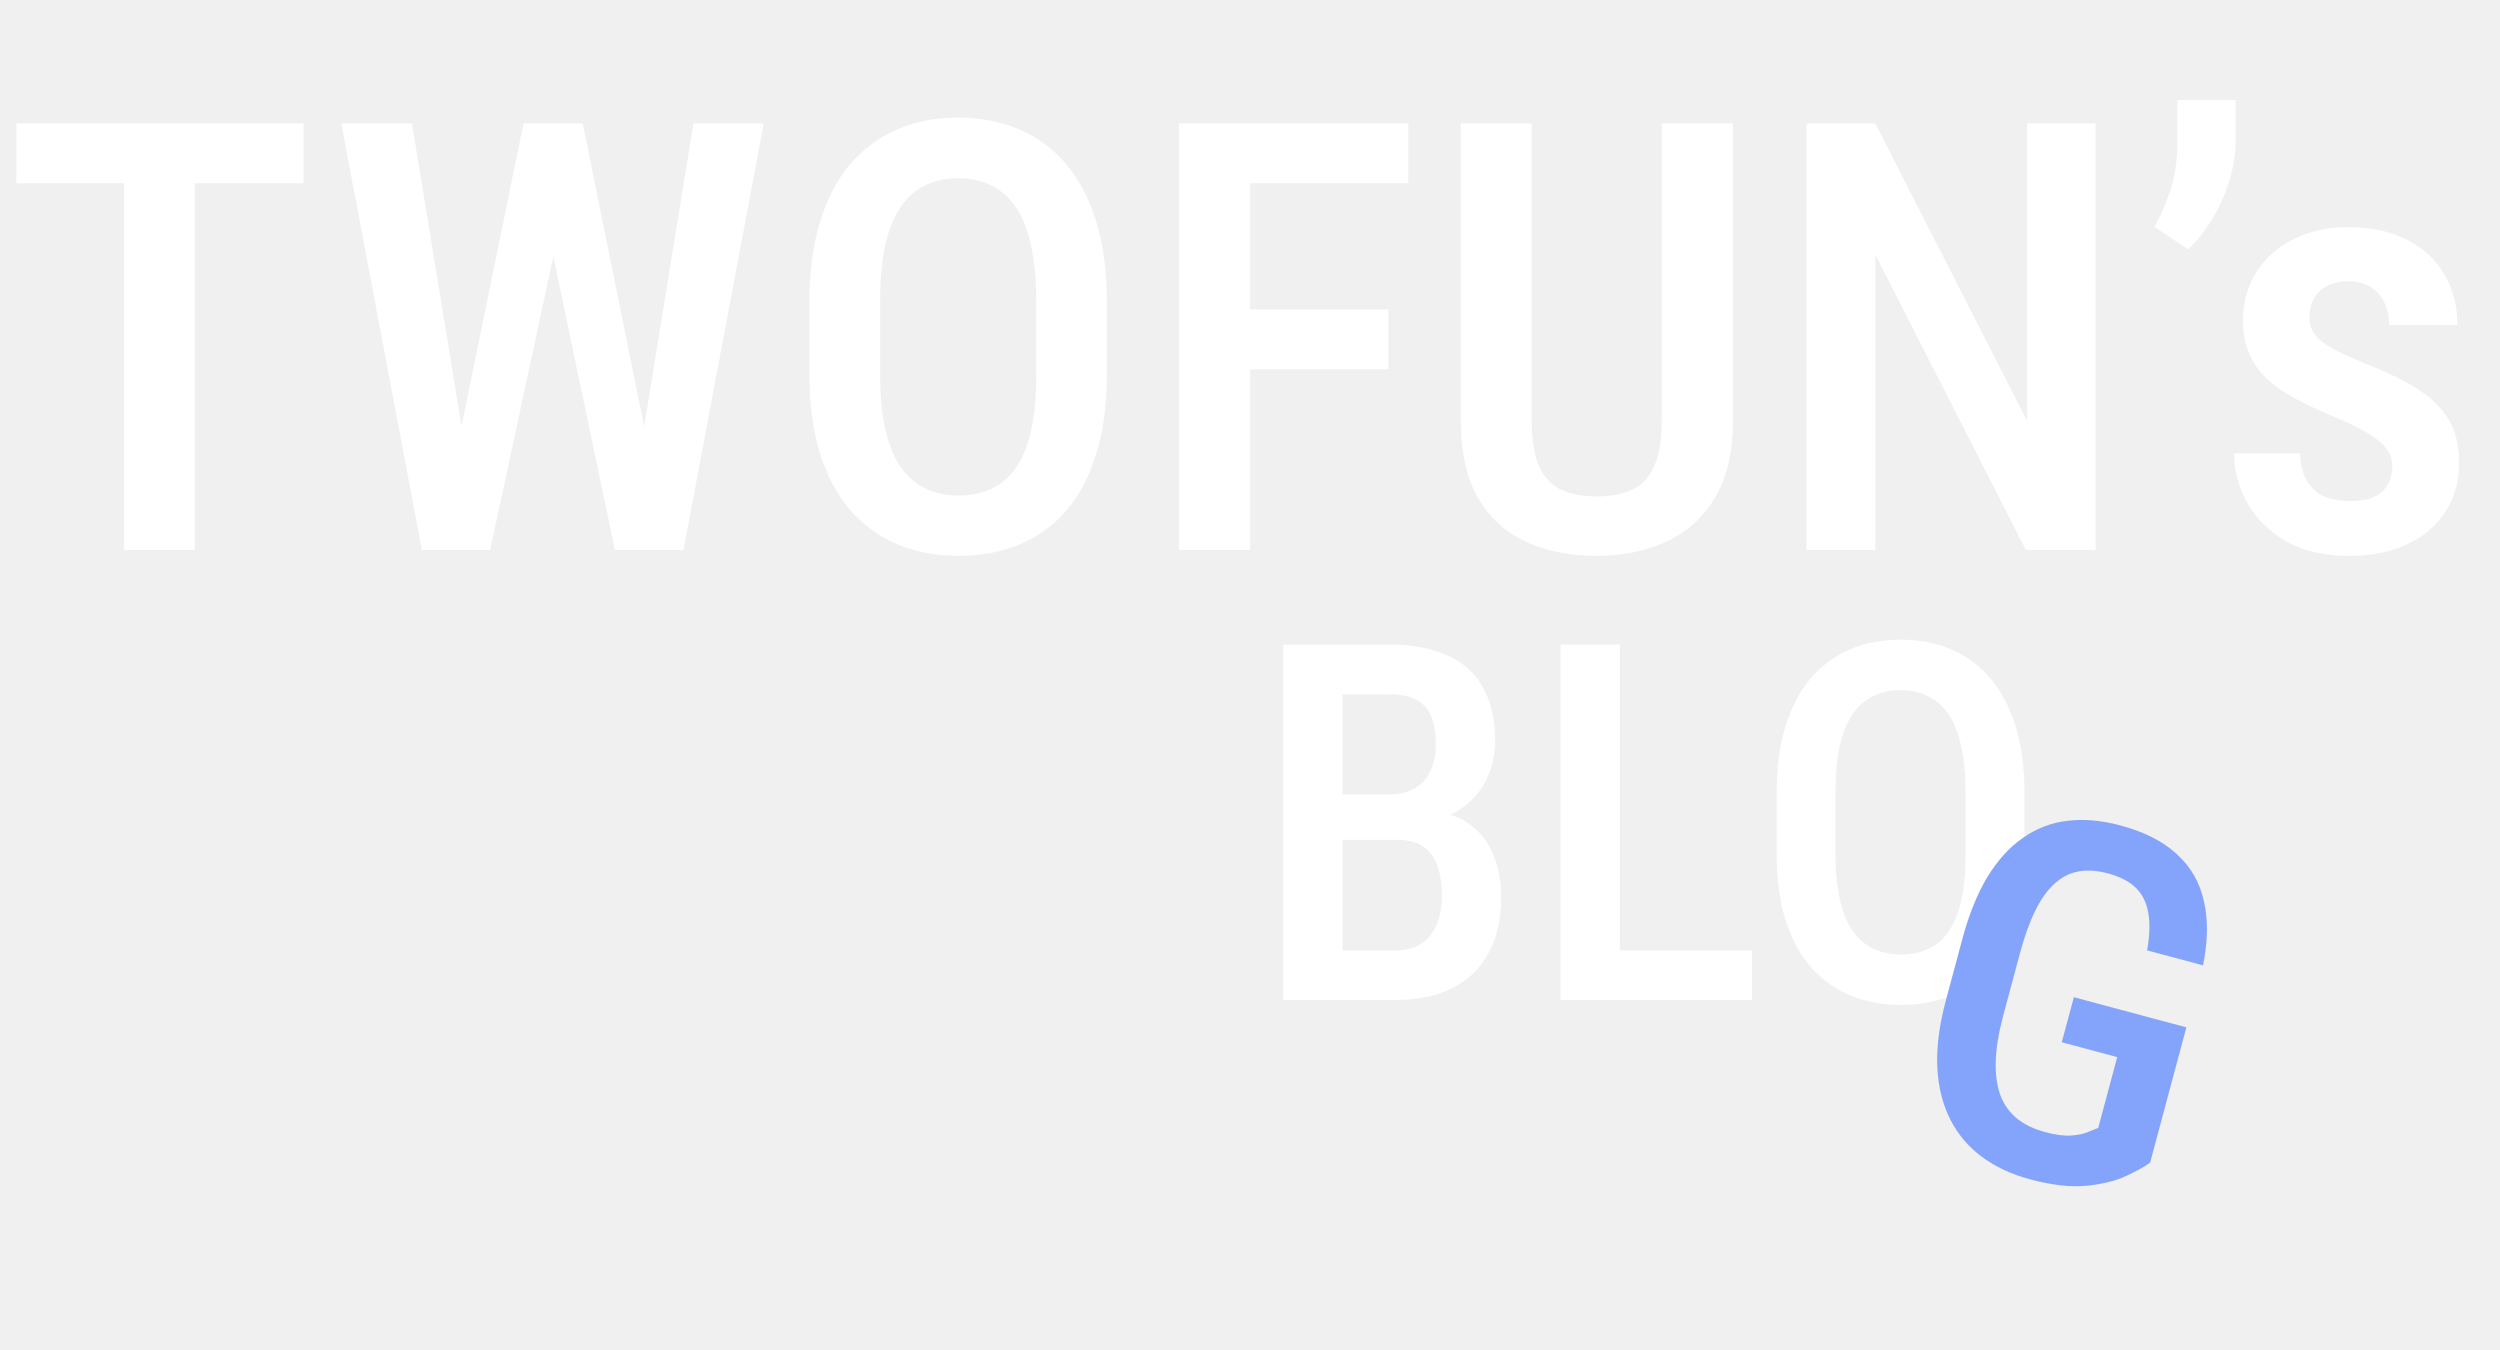
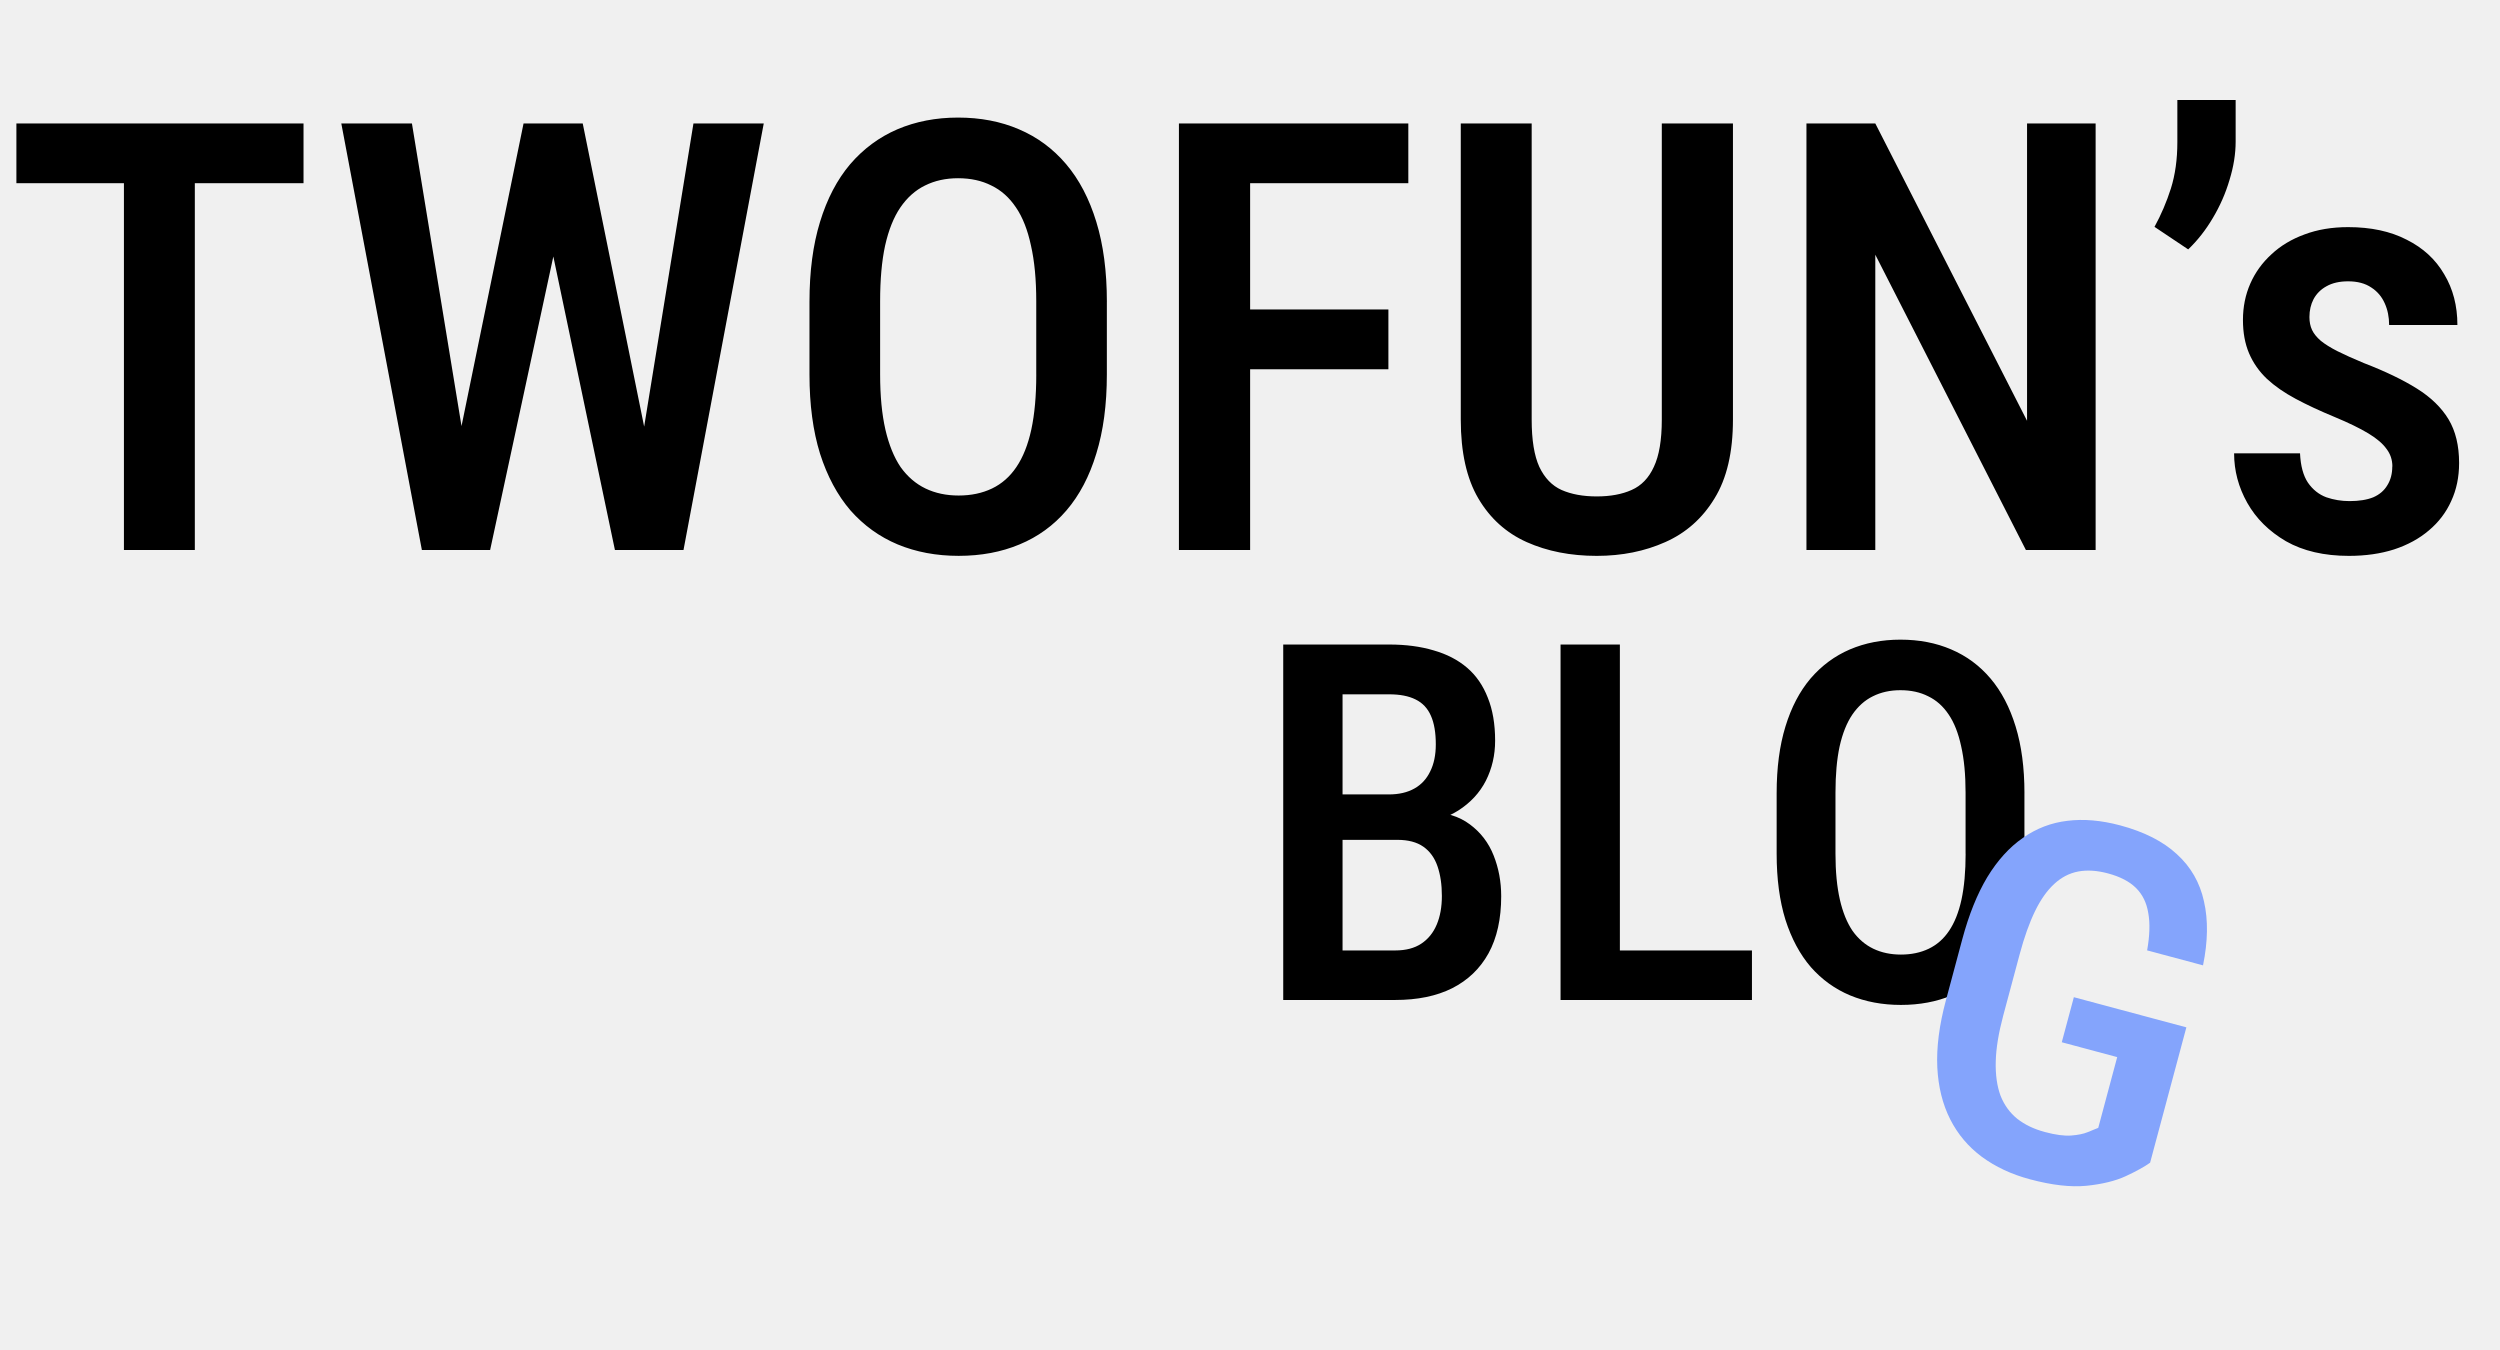
<svg xmlns="http://www.w3.org/2000/svg" id="logo" viewBox="0 0 100 54" fill="none">
-   <path d="M7.793 4.938V22H4.957V4.938h2.836Zm4.348 0v2.391H.656V4.938H12.141Zm6.07 13.324 2.731-13.324h1.688l-.07 3.34L19.605 22h-1.77l.375-3.738ZM16.477 4.938l2.168 13.23.094 3.832H16.875L13.652 4.938h2.824Zm9.117 13.184 2.144-13.184h2.812L27.34 22h-1.863l.117-3.879ZM23.309 4.938l2.707 13.359L26.367 22h-1.77L21.715 8.266l-.07-3.328h1.664Zm20.965 7.137v2.906c0 1.203-.141 2.258-.422 3.164-.274.906-.672 1.664-1.195 2.273-.516.602-1.141 1.055-1.875 1.359-.727.305-1.539.457-2.437.457-.891 0-1.703-.152-2.438-.457-.727-.305-1.355-.758-1.887-1.359-.523-.609-.93-1.367-1.219-2.273-.281-.906-.422-1.961-.422-3.164v-2.906c0-1.219.141-2.285.422-3.199.281-.922.684-1.691 1.207-2.309.531-.617 1.16-1.082 1.887-1.395.734-.313 1.543-.469 2.426-.469.898 0 1.711.156 2.438.469.734.312 1.363.777 1.887 1.395.523.617.926 1.387 1.207 2.309.281.914.422 1.98.422 3.199Zm-2.824 2.906v-2.93c0-.867-.07-1.609-.211-2.227-.133-.625-.332-1.133-.598-1.523-.266-.398-.594-.691-.984-.879-.383-.195-.828-.293-1.336-.293-.492 0-.934.098-1.324.293-.383.188-.711.48-.984.879-.266.391-.469.898-.609 1.523-.133.617-.199 1.359-.199 2.227v2.93c0 .852.07 1.586.211 2.203.141.609.344 1.109.609 1.5.274.383.606.668.996.856.391.188.832.281 1.324.281.5 0 .945-.094 1.336-.281.391-.188.715-.473.973-.856.266-.391.465-.891.598-1.5.133-.617.199-1.352.199-2.203Zm8.555-10.043V22h-2.848V4.938h2.848Zm5.531 7.441v2.391h-6.188v-2.391h6.188Zm.797-7.441v2.391h-6.984V4.938h6.984Zm10.137 0h2.848v11.848c0 1.305-.246 2.355-.738 3.152-.484.797-1.141 1.379-1.969 1.746-.82.367-1.734.551-2.742.551-1.047 0-1.98-.184-2.801-.551-.82-.367-1.465-.949-1.934-1.746-.469-.797-.703-1.848-.703-3.152V4.938h2.836v11.848c0 .812.102 1.441.305 1.887.211.445.508.754.891.926.391.172.859.258 1.406.258s1.012-.086 1.395-.258c.391-.172.688-.48.891-.926.211-.445.317-1.074.317-1.887V4.938Zm17.355 0V22h-2.789l-6.024-11.812V22h-2.754V4.938h2.754L81.082 16.832V4.938h2.742ZM89.426 4v1.664c0 .492-.082 1.004-.246 1.535-.156.531-.379 1.039-.668 1.523-.281.477-.609.895-.984 1.254l-1.348-.902c.266-.484.484-.996.656-1.535.172-.547.258-1.164.258-1.852V4h2.332Zm6.269 14.66c0-.266-.078-.5-.234-.703-.148-.211-.391-.418-.727-.621-.336-.203-.785-.422-1.348-.656-.586-.242-1.105-.484-1.559-.727-.453-.242-.836-.508-1.148-.797-.312-.297-.551-.637-.715-1.02-.164-.383-.246-.828-.246-1.336 0-.523.098-1.008.293-1.453.195-.445.477-.836.844-1.172.367-.344.809-.609 1.324-.797.516-.195 1.098-.293 1.746-.293.914 0 1.695.168 2.344.504.656.328 1.156.789 1.5 1.383.352.586.527 1.262.527 2.027h-2.731c0-.32-.059-.609-.176-.867-.117-.266-.297-.477-.539-.633-.242-.164-.551-.246-.926-.246-.344 0-.633.066-.867.199-.227.125-.398.297-.516.516-.109.211-.164.449-.164.715 0 .195.035.367.105.516.07.148.188.293.351.434.164.133.383.27.656.41.281.141.637.301 1.066.48.852.328 1.559.668 2.121 1.02.562.351.984.762 1.266 1.23.281.469.422 1.051.422 1.746 0 .562-.105 1.07-.316 1.524-.203.453-.5.844-.891 1.172-.383.328-.848.582-1.395.762-.539.172-1.141.258-1.805.258-.992 0-1.832-.195-2.519-.586-.68-.398-1.195-.91-1.547-1.535-.351-.625-.527-1.285-.527-1.98h2.637c.023.5.129.891.316 1.172.195.281.441.476.738.586.297.102.606.152.926.152.383 0 .699-.051.949-.152.25-.109.438-.27.562-.48.133-.211.199-.461.199-.75ZM55.898 33.594H52.998l-.01-1.817h2.568c.397 0 .736-.078 1.016-.234.28-.156.491-.384.635-.684.15-.299.225-.661.225-1.084 0-.469-.065-.85-.195-1.143-.13-.299-.335-.518-.615-.654-.273-.137-.625-.205-1.055-.205h-1.865V40h-2.373V25.781h4.238c.664 0 1.256.078 1.777.234.527.15.973.381 1.338.693.365.312.641.713.83 1.201.195.482.293 1.055.293 1.719 0 .579-.124 1.113-.371 1.602-.247.482-.615.879-1.103 1.191-.482.306-1.081.488-1.797.547l-.635.625ZM55.81 40h-3.594l1.094-1.982h2.5c.423 0 .771-.091 1.045-.274.273-.182.478-.436.615-.762.137-.326.205-.706.205-1.143 0-.456-.059-.853-.176-1.191-.117-.339-.306-.599-.566-.781-.26-.182-.606-.273-1.035-.273h-2.393l.019-1.817h3.057l.547.693c.684.013 1.24.182 1.67.508.43.319.746.732.947 1.24.202.508.303 1.051.303 1.631 0 .905-.169 1.667-.508 2.285-.339.612-.824 1.077-1.455 1.396-.625.313-1.383.469-2.275.469Zm14.268-1.982V40h-5.908v-1.982h5.908Zm-5.283-12.236V40h-2.373V25.781h2.373Zm16.182 5.947v2.422c0 1.003-.117 1.881-.352 2.637-.228.755-.56 1.387-.996 1.895-.43.501-.951.879-1.562 1.133-.606.254-1.282.381-2.031.381-.742 0-1.419-.127-2.031-.381-.606-.254-1.13-.632-1.572-1.133-.436-.508-.775-1.139-1.016-1.895-.234-.755-.351-1.634-.351-2.637v-2.422c0-1.016.117-1.904.351-2.666.234-.768.57-1.409 1.006-1.924.443-.514.967-.902 1.572-1.162.612-.261 1.286-.391 2.022-.391.749 0 1.426.13 2.031.391.612.26 1.136.648 1.572 1.162.436.514.771 1.156 1.006 1.924.234.762.352 1.65.352 2.666Zm-2.354 2.422V31.709c0-.723-.059-1.341-.176-1.855-.111-.521-.277-.944-.498-1.27-.221-.332-.495-.576-.82-.732-.319-.163-.69-.244-1.113-.244-.41 0-.778.081-1.103.244-.319.156-.592.4-.82.732-.221.326-.391.749-.508 1.27-.111.514-.166 1.133-.166 1.855v2.441c0 .71.059 1.322.176 1.836.117.508.286.924.508 1.25.228.319.504.557.83.713.326.156.693.234 1.104.234.417 0 .788-.078 1.113-.234.326-.156.596-.394.811-.713.221-.326.387-.742.498-1.25.111-.514.166-1.126.166-1.836Z" fill="#fff" />
+   <path d="M7.793 4.938V22H4.957V4.938h2.836Zm4.348 0v2.391H.656V4.938H12.141Zm6.07 13.324 2.731-13.324h1.688l-.07 3.34L19.605 22h-1.77l.375-3.738ZM16.477 4.938l2.168 13.23.094 3.832H16.875L13.652 4.938h2.824Zm9.117 13.184 2.144-13.184h2.812L27.34 22h-1.863l.117-3.879ZM23.309 4.938l2.707 13.359L26.367 22h-1.77L21.715 8.266l-.07-3.328h1.664Zm20.965 7.137v2.906c0 1.203-.141 2.258-.422 3.164-.274.906-.672 1.664-1.195 2.273-.516.602-1.141 1.055-1.875 1.359-.727.305-1.539.457-2.437.457-.891 0-1.703-.152-2.438-.457-.727-.305-1.355-.758-1.887-1.359-.523-.609-.93-1.367-1.219-2.273-.281-.906-.422-1.961-.422-3.164v-2.906c0-1.219.141-2.285.422-3.199.281-.922.684-1.691 1.207-2.309.531-.617 1.16-1.082 1.887-1.395.734-.313 1.543-.469 2.426-.469.898 0 1.711.156 2.438.469.734.312 1.363.777 1.887 1.395.523.617.926 1.387 1.207 2.309.281.914.422 1.98.422 3.199Zm-2.824 2.906v-2.93c0-.867-.07-1.609-.211-2.227-.133-.625-.332-1.133-.598-1.523-.266-.398-.594-.691-.984-.879-.383-.195-.828-.293-1.336-.293-.492 0-.934.098-1.324.293-.383.188-.711.48-.984.879-.266.391-.469.898-.609 1.523-.133.617-.199 1.359-.199 2.227v2.93c0 .852.07 1.586.211 2.203.141.609.344 1.109.609 1.5.274.383.606.668.996.856.391.188.832.281 1.324.281.5 0 .945-.094 1.336-.281.391-.188.715-.473.973-.856.266-.391.465-.891.598-1.5.133-.617.199-1.352.199-2.203Zm8.555-10.043V22h-2.848V4.938h2.848Zm5.531 7.441v2.391h-6.188v-2.391h6.188Zm.797-7.441v2.391h-6.984V4.938h6.984Zm10.137 0h2.848v11.848c0 1.305-.246 2.355-.738 3.152-.484.797-1.141 1.379-1.969 1.746-.82.367-1.734.551-2.742.551-1.047 0-1.98-.184-2.801-.551-.82-.367-1.465-.949-1.934-1.746-.469-.797-.703-1.848-.703-3.152V4.938h2.836v11.848c0 .812.102 1.441.305 1.887.211.445.508.754.891.926.391.172.859.258 1.406.258s1.012-.086 1.395-.258c.391-.172.688-.48.891-.926.211-.445.317-1.074.317-1.887V4.938Zm17.355 0V22h-2.789l-6.024-11.812V22h-2.754V4.938h2.754L81.082 16.832V4.938h2.742ZM89.426 4v1.664c0 .492-.082 1.004-.246 1.535-.156.531-.379 1.039-.668 1.523-.281.477-.609.895-.984 1.254l-1.348-.902c.266-.484.484-.996.656-1.535.172-.547.258-1.164.258-1.852V4h2.332Zm6.269 14.66c0-.266-.078-.5-.234-.703-.148-.211-.391-.418-.727-.621-.336-.203-.785-.422-1.348-.656-.586-.242-1.105-.484-1.559-.727-.453-.242-.836-.508-1.148-.797-.312-.297-.551-.637-.715-1.02-.164-.383-.246-.828-.246-1.336 0-.523.098-1.008.293-1.453.195-.445.477-.836.844-1.172.367-.344.809-.609 1.324-.797.516-.195 1.098-.293 1.746-.293.914 0 1.695.168 2.344.504.656.328 1.156.789 1.5 1.383.352.586.527 1.262.527 2.027h-2.731c0-.32-.059-.609-.176-.867-.117-.266-.297-.477-.539-.633-.242-.164-.551-.246-.926-.246-.344 0-.633.066-.867.199-.227.125-.398.297-.516.516-.109.211-.164.449-.164.715 0 .195.035.367.105.516.07.148.188.293.351.434.164.133.383.27.656.41.281.141.637.301 1.066.48.852.328 1.559.668 2.121 1.02.562.351.984.762 1.266 1.23.281.469.422 1.051.422 1.746 0 .562-.105 1.07-.316 1.524-.203.453-.5.844-.891 1.172-.383.328-.848.582-1.395.762-.539.172-1.141.258-1.805.258-.992 0-1.832-.195-2.519-.586-.68-.398-1.195-.91-1.547-1.535-.351-.625-.527-1.285-.527-1.98h2.637c.023.5.129.891.316 1.172.195.281.441.476.738.586.297.102.606.152.926.152.383 0 .699-.051.949-.152.25-.109.438-.27.562-.48.133-.211.199-.461.199-.75ZM55.898 33.594H52.998l-.01-1.817h2.568c.397 0 .736-.078 1.016-.234.28-.156.491-.384.635-.684.15-.299.225-.661.225-1.084 0-.469-.065-.85-.195-1.143-.13-.299-.335-.518-.615-.654-.273-.137-.625-.205-1.055-.205h-1.865V40h-2.373V25.781h4.238c.664 0 1.256.078 1.777.234.527.15.973.381 1.338.693.365.312.641.713.83 1.201.195.482.293 1.055.293 1.719 0 .579-.124 1.113-.371 1.602-.247.482-.615.879-1.103 1.191-.482.306-1.081.488-1.797.547l-.635.625ZM55.81 40h-3.594l1.094-1.982h2.5c.423 0 .771-.091 1.045-.274.273-.182.478-.436.615-.762.137-.326.205-.706.205-1.143 0-.456-.059-.853-.176-1.191-.117-.339-.306-.599-.566-.781-.26-.182-.606-.273-1.035-.273h-2.393l.019-1.817h3.057l.547.693c.684.013 1.24.182 1.67.508.43.319.746.732.947 1.24.202.508.303 1.051.303 1.631 0 .905-.169 1.667-.508 2.285-.339.612-.824 1.077-1.455 1.396-.625.313-1.383.469-2.275.469Zm14.268-1.982V40h-5.908v-1.982h5.908Zm-5.283-12.236V40h-2.373V25.781h2.373Zm16.182 5.947v2.422c0 1.003-.117 1.881-.352 2.637-.228.755-.56 1.387-.996 1.895-.43.501-.951.879-1.562 1.133-.606.254-1.282.381-2.031.381-.742 0-1.419-.127-2.031-.381-.606-.254-1.13-.632-1.572-1.133-.436-.508-.775-1.139-1.016-1.895-.234-.755-.351-1.634-.351-2.637v-2.422c0-1.016.117-1.904.351-2.666.234-.768.57-1.409 1.006-1.924.443-.514.967-.902 1.572-1.162.612-.261 1.286-.391 2.022-.391.749 0 1.426.13 2.031.391.612.26 1.136.648 1.572 1.162.436.514.771 1.156 1.006 1.924.234.762.352 1.65.352 2.666Zm-2.354 2.422V31.709c0-.723-.059-1.341-.176-1.855-.111-.521-.277-.944-.498-1.27-.221-.332-.495-.576-.82-.732-.319-.163-.69-.244-1.113-.244-.41 0-.778.081-1.103.244-.319.156-.592.4-.82.732-.221.326-.391.749-.508 1.27-.111.514-.166 1.133-.166 1.855v2.441c0 .71.059 1.322.176 1.836.117.508.286.924.508 1.25.228.319.504.557.83.713.326.156.693.234 1.104.234.417 0 .788-.078 1.113-.234.326-.156.596-.394.811-.713.221-.326.387-.742.498-1.25.111-.514.166-1.126.166-1.836Z" fill="currentColor" />
  <path d="m87.455 41.093-1.451 5.415c-.225.162-.55.341-.973.538-.415.192-.942.321-1.579.386-.63.06-1.381-.026-2.256-.261-.736-.197-1.377-.497-1.923-.899-.54-.401-.962-.901-1.266-1.502-.304-.601-.476-1.294-.515-2.079-.037-.792.077-1.685.344-2.678l.655-2.443c.263-.981.596-1.808.999-2.482.409-.672.883-1.196 1.422-1.57.54-.381 1.134-.609 1.781-.685.649-.082 1.354-.021 2.115.182.962.258 1.718.642 2.269 1.154.558.507.919 1.136 1.082 1.887.171.747.158 1.599-.038 2.558l-2.236-.599c.105-.592.12-1.09.046-1.494-.066-.409-.229-.742-.49-1.001-.261-.259-.634-.453-1.118-.583-.44-.118-.838-.144-1.193-.077-.355.067-.676.233-.963.5-.285.261-.541.623-.767 1.089-.226.465-.43 1.037-.612 1.717l-.66 2.462c-.185.692-.285 1.302-.298 1.831-.014.529.05.984.19 1.365.148.377.372.686.671.928.301.236.668.412 1.102.528.428.115.779.162 1.054.141.275-.021.496-.066.663-.136.175-.074.315-.131.42-.171l.758-2.83-2.217-.594.483-1.802 4.5 1.206Z" fill="#84A4FC" />
</svg>
